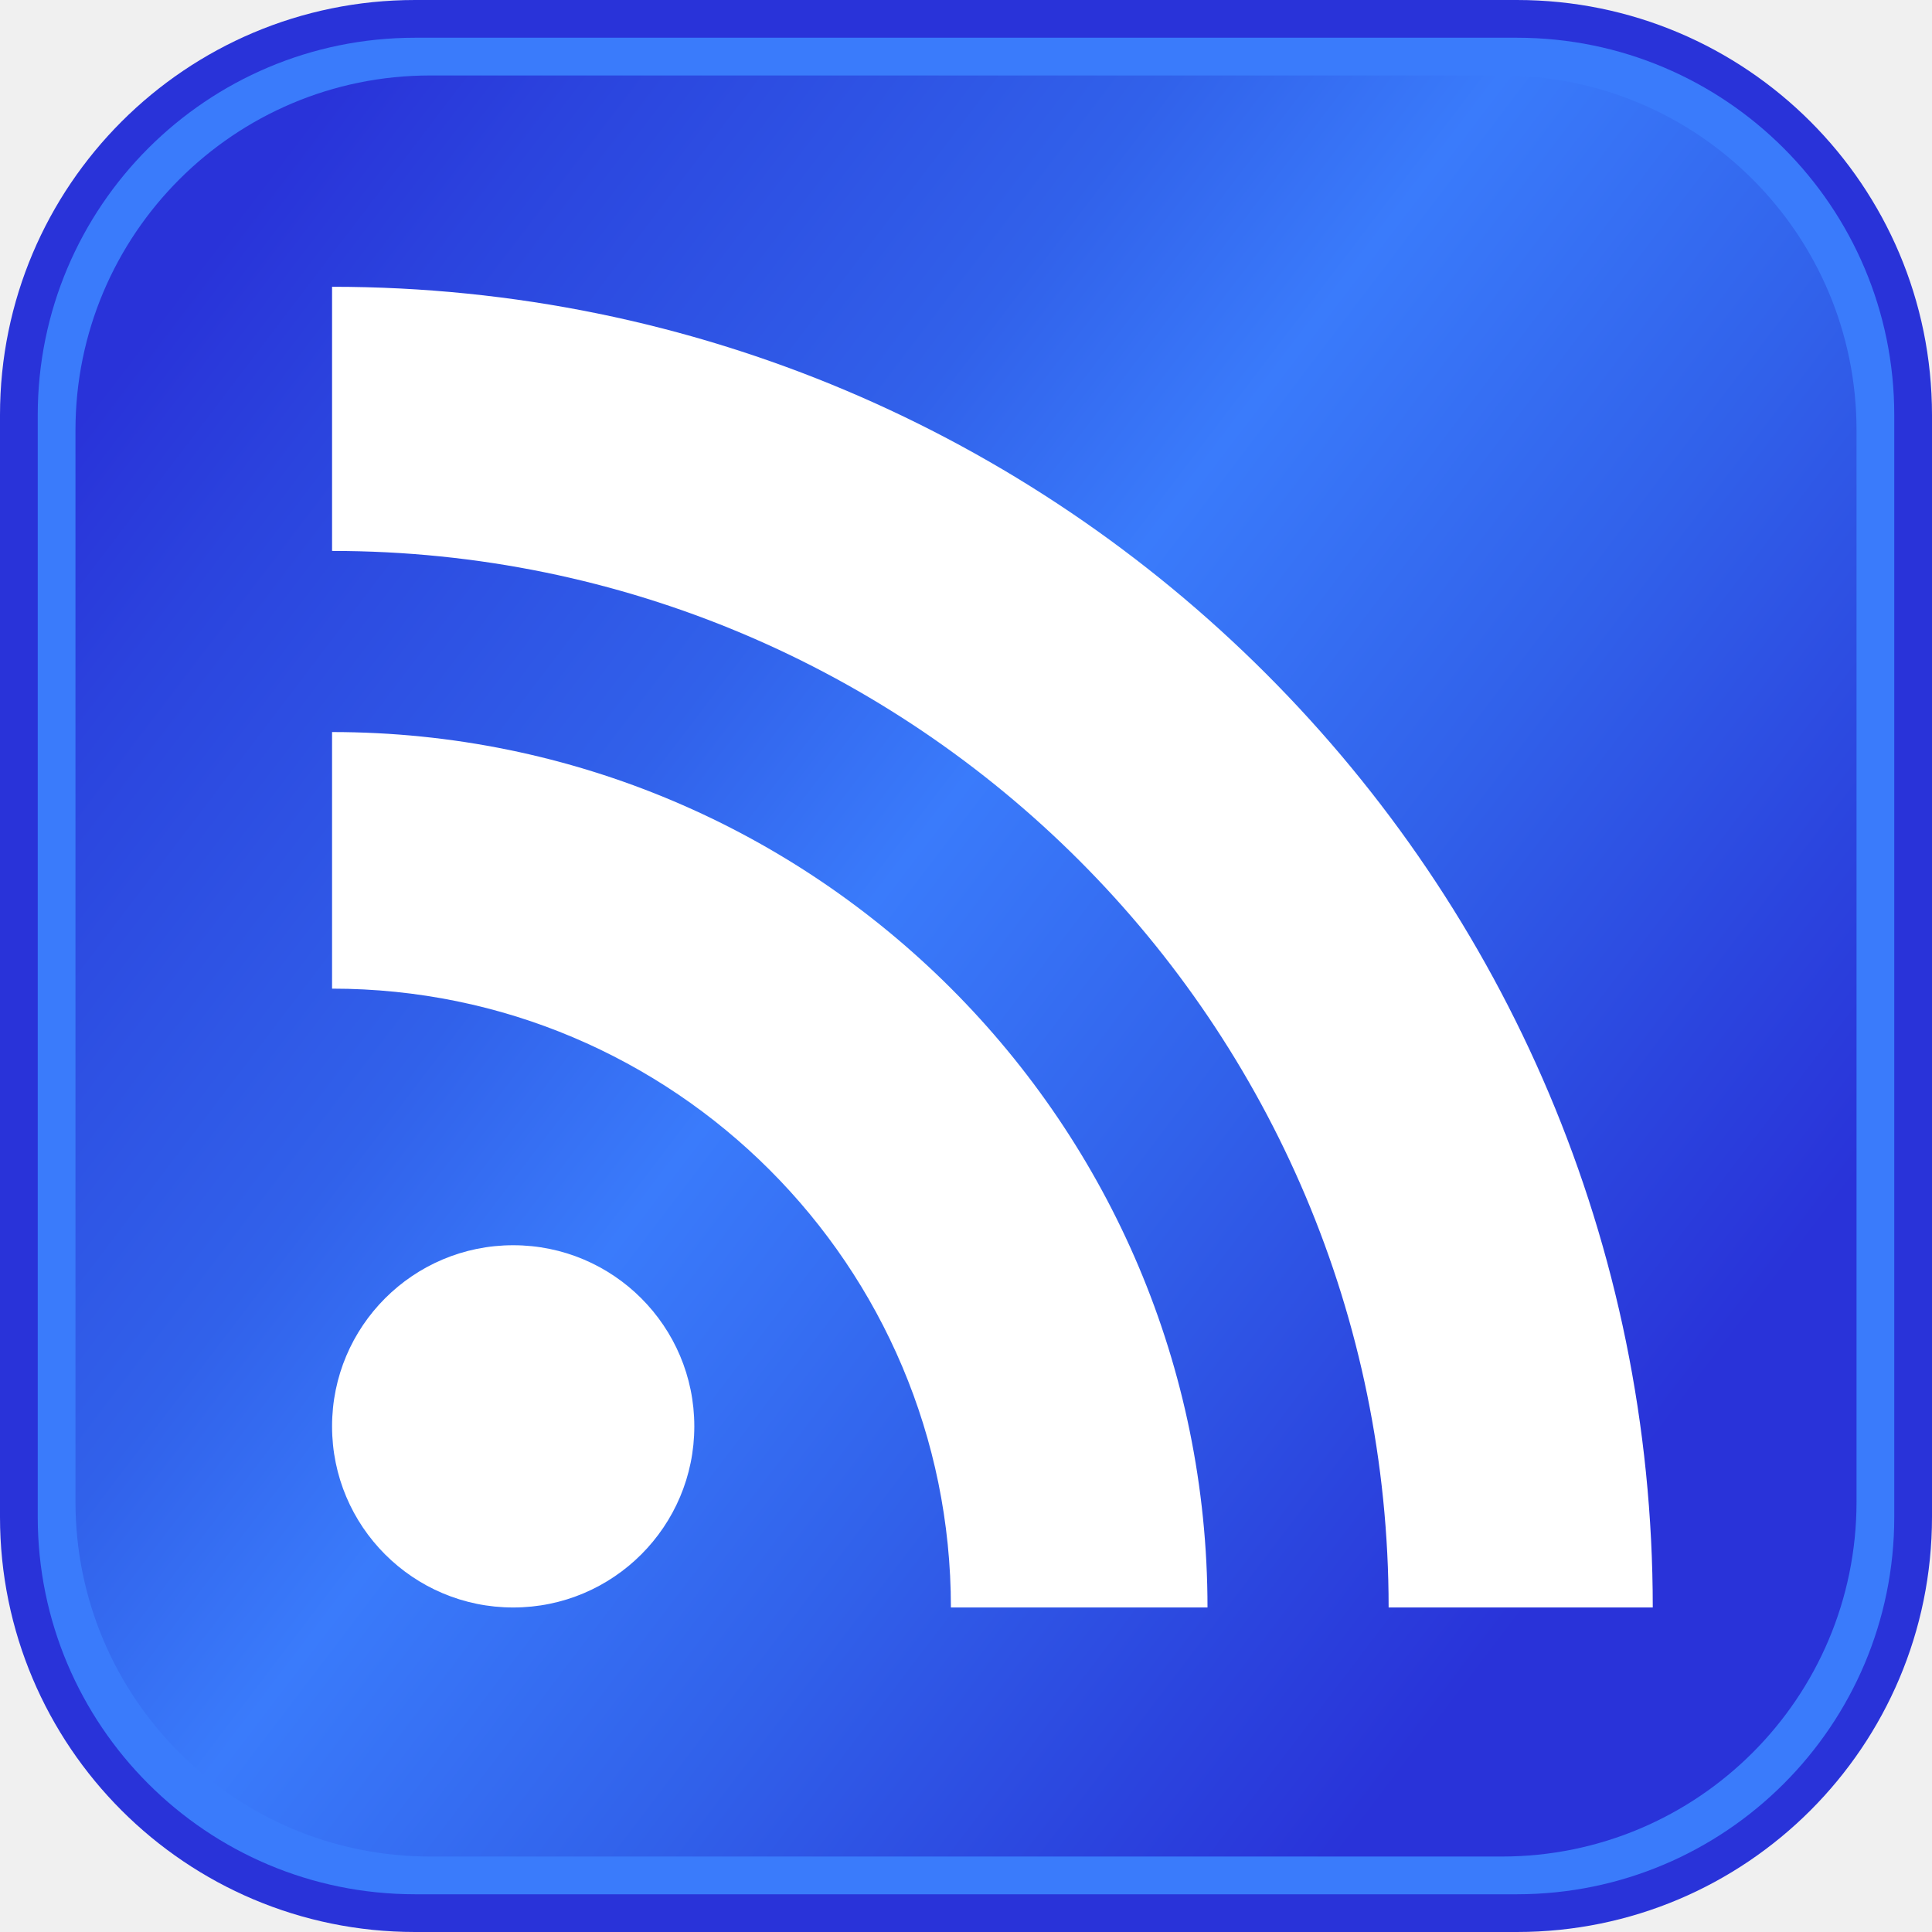
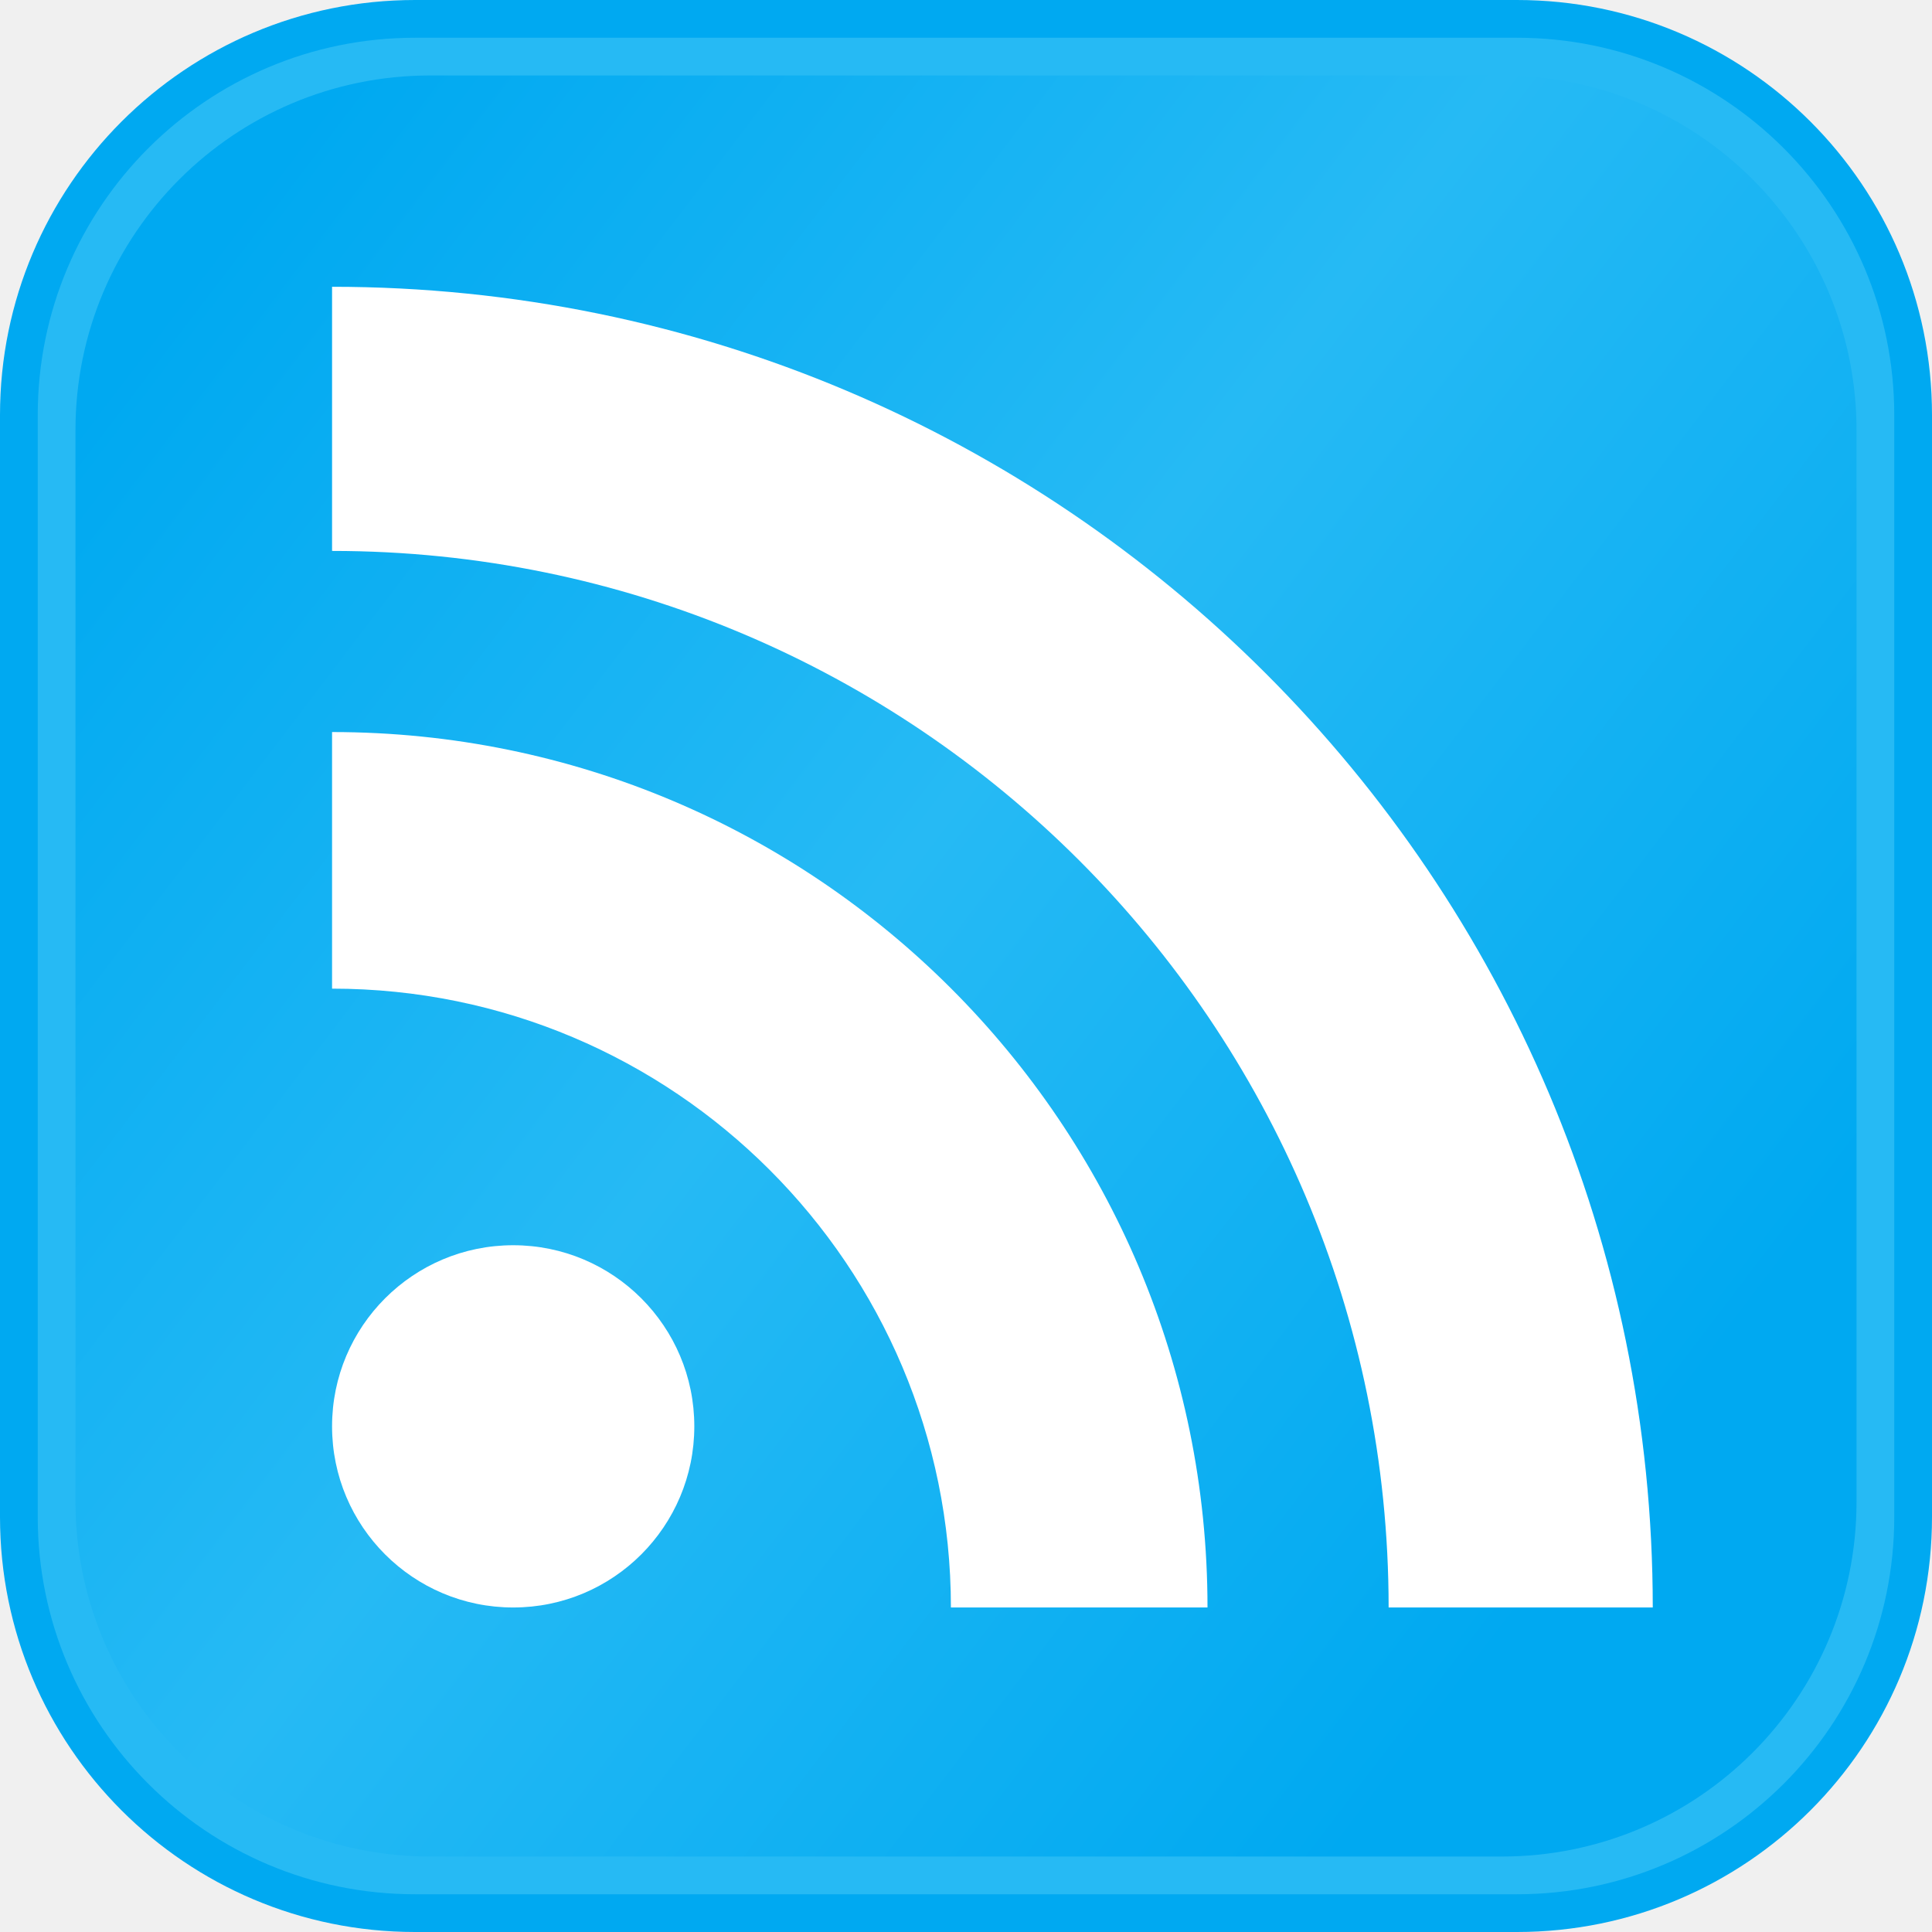
<svg xmlns="http://www.w3.org/2000/svg" version="1.1" width="128px" height="128px" id="RSSicon" viewBox="0 0 256 256">
  <defs id="defs3">
    <linearGradient x1="30.06" y1="30.06" x2="227.567" y2="180.381" id="RSSg" gradientUnits="userSpaceOnUse">
-       <stop offset="0.0" stop-color="#E3702D" id="stop6" style="stop-color:#2933d9;stop-opacity:1" />
-       <stop offset="0.107" stop-color="#EA7D31" id="stop8" style="stop-color:#2b44de;stop-opacity:1" />
-       <stop offset="0.35" stop-color="#F69537" id="stop10" style="stop-color:#3161ea;stop-opacity:1" />
-       <stop offset="0.493" stop-color="#FB9E3A" id="stop12" style="stop-color:#3a7bfb;stop-opacity:1" />
-       <stop offset="0.702" stop-color="#EA7C31" id="stop14" style="stop-color:#3161ea;stop-opacity:1" />
-       <stop offset="0.887" stop-color="#DE642B" id="stop16" style="stop-color:#2b44de;stop-opacity:1" />
-       <stop offset="1.0" stop-color="#D95B29" id="stop18" style="stop-color:#2933d9;stop-opacity:1" />
+       <stop offset="0.0" stop-color="#E3702D" id="stop6" style="stop-color:#00a9f1;stop-opacity:1" />
+       <stop offset="0.493" stop-color="#FB9E3A" id="stop12" style="stop-color:#26baf4;stop-opacity:1" />
+       <stop offset="1.0" stop-color="#D95B29" id="stop18" style="stop-color:#00a9f1;stop-opacity:1" />
    </linearGradient>
  </defs>
-   <rect width="256" height="256" rx="55" ry="55" x="0" y="0" fill="#CC5D15" id="rect20" style="fill:#2933d9;fill-opacity:1" />
-   <rect width="246" height="246" rx="50" ry="50" x="5" y="5" fill="#F49C52" id="rect22" style="fill:#3a7bfb;fill-opacity:1" />
+   <rect width="256" height="256" rx="55" ry="55" x="0" y="0" fill="#CC5D15" id="rect20" style="fill:#00a9f1;fill-opacity:1" />
+   <rect width="246" height="246" rx="50" ry="50" x="5" y="5" fill="#F49C52" id="rect22" style="fill:#26baf4;fill-opacity:1" />
  <rect width="236" height="236" rx="47" ry="47" x="10" y="10" fill="url(#RSSg)" id="rect24" style="fill:url(#RSSg)" />
  <circle cx="68" cy="189" r="24" fill="#FFF" id="circle26" />
  <path d="M160 213h-34a82 82 0 0 0 -82 -82v-34a116 116 0 0 1 116 116z" fill="#FFF" id="path28" />
  <path d="M184 213A140 140 0 0 0 44 73 V 38a175 175 0 0 1 175 175z" fill="#FFF" id="path30" />
</svg>
